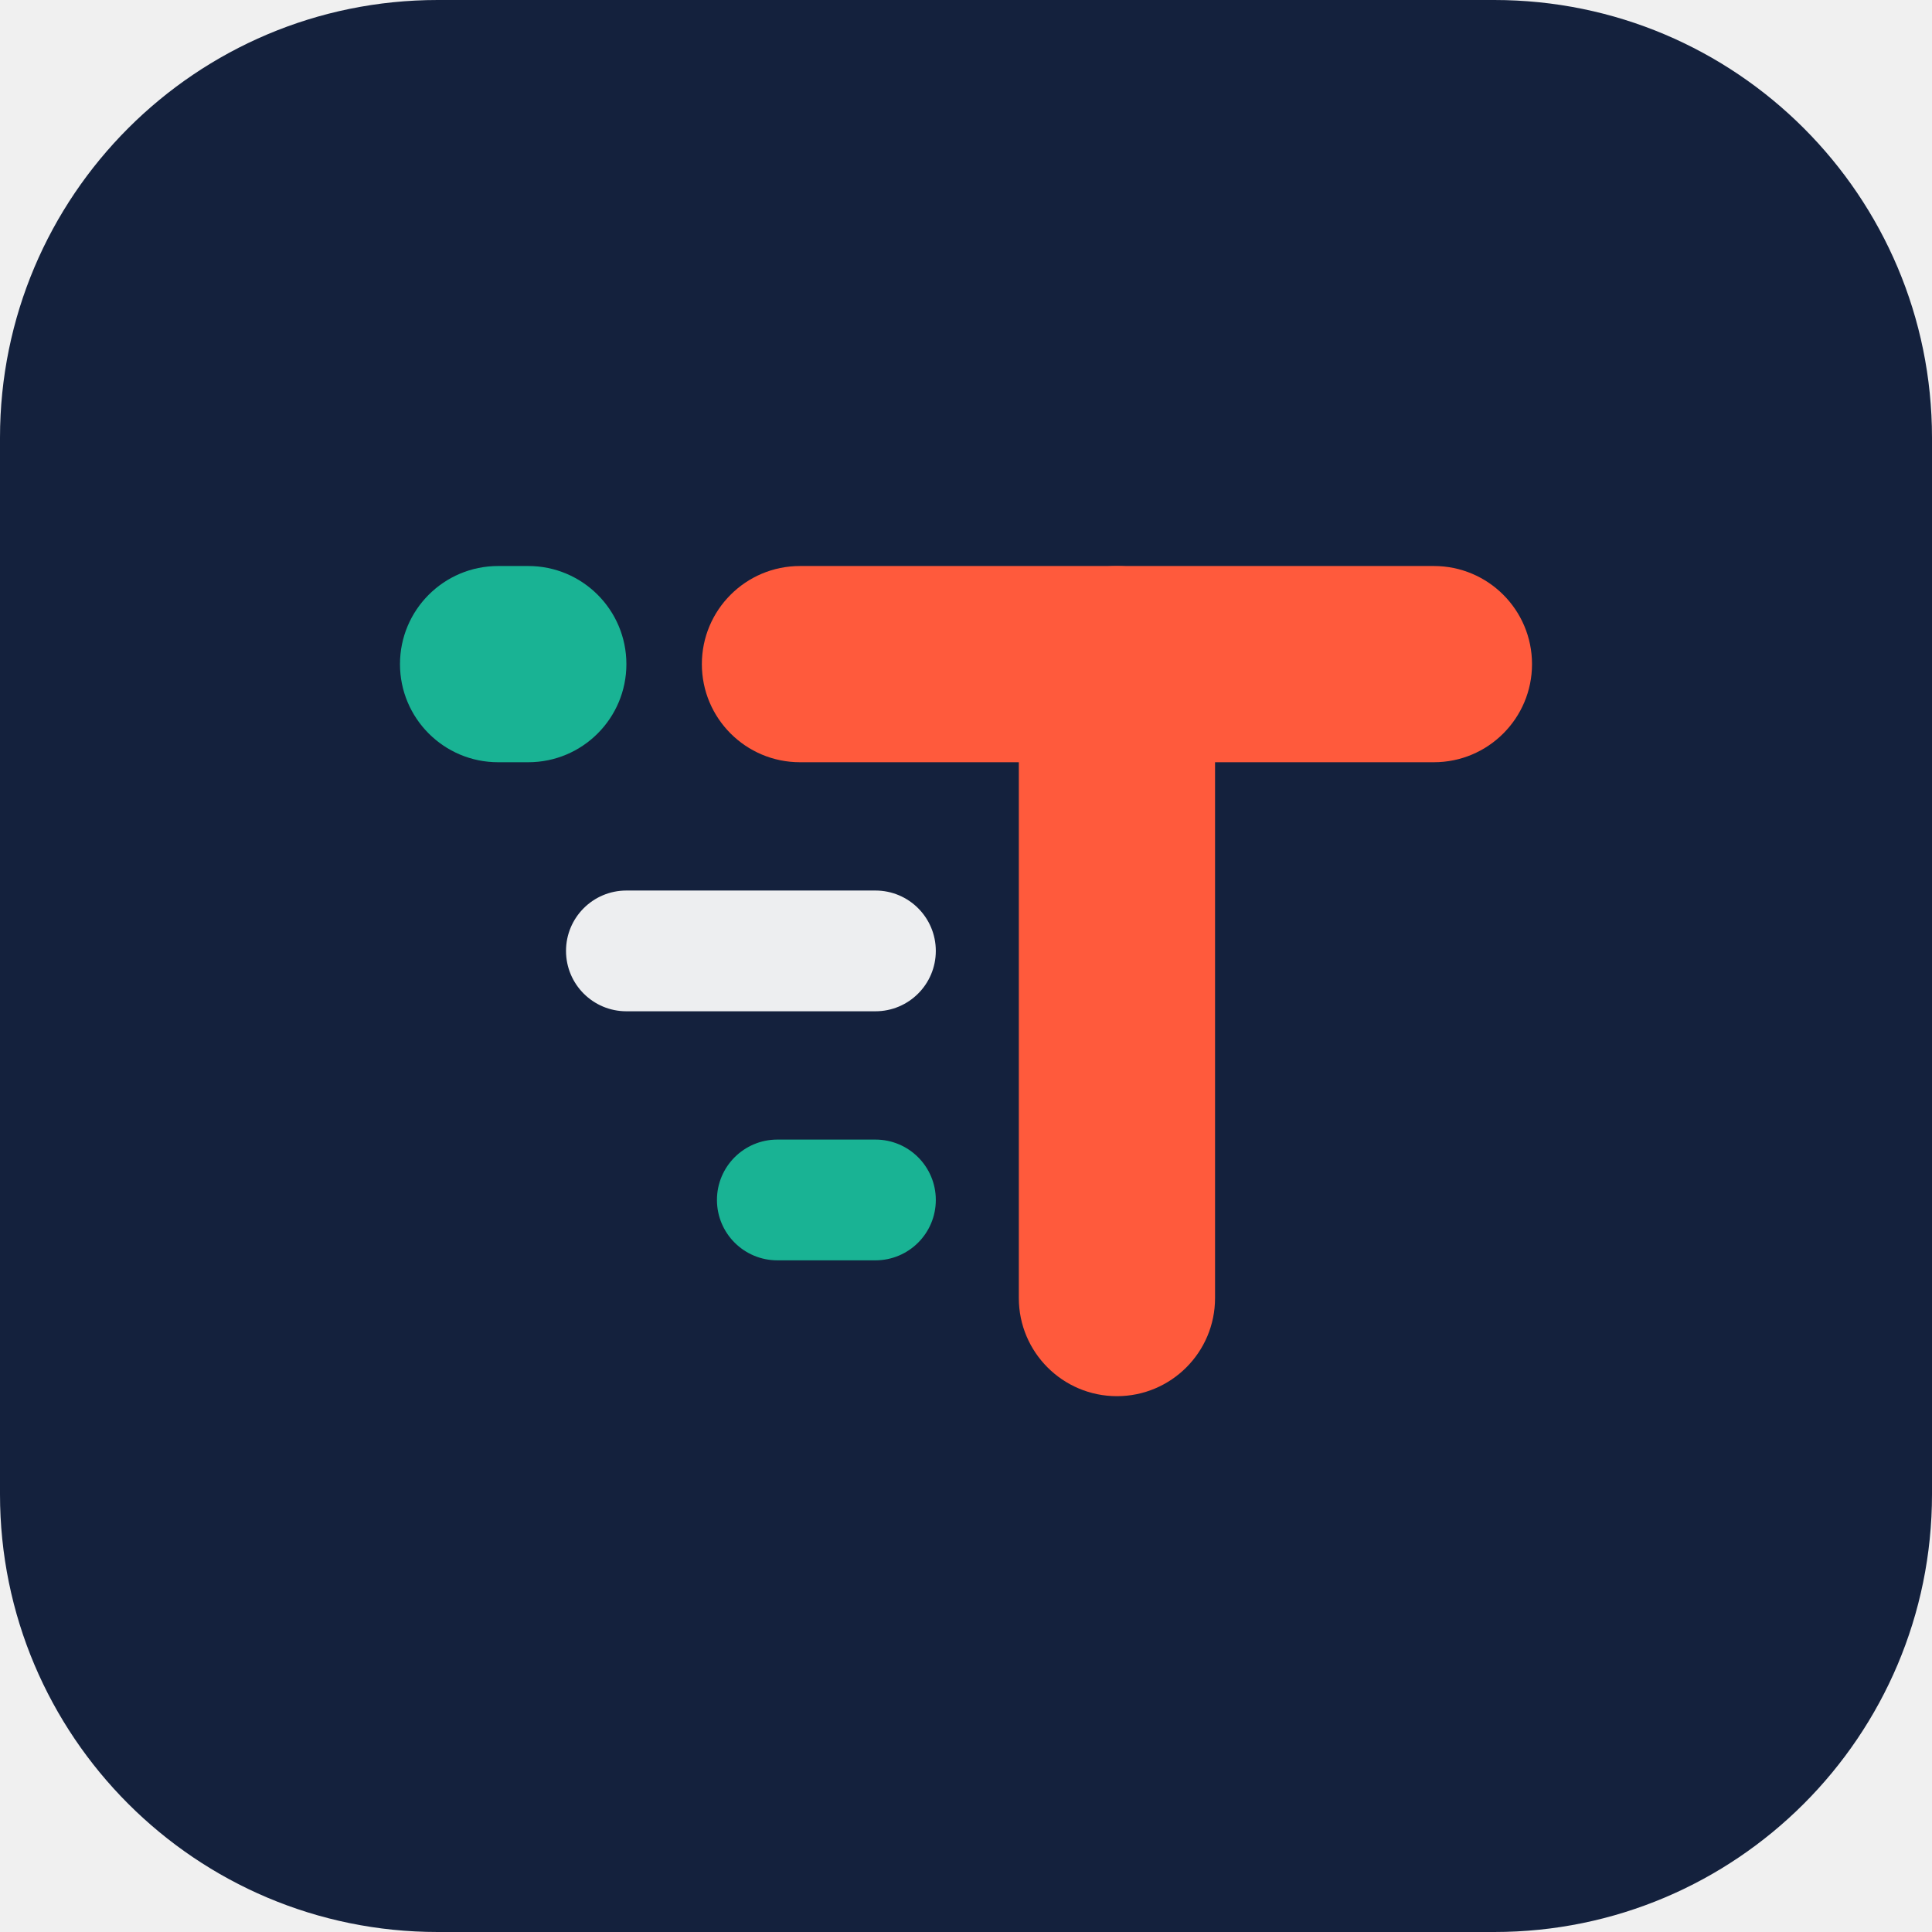
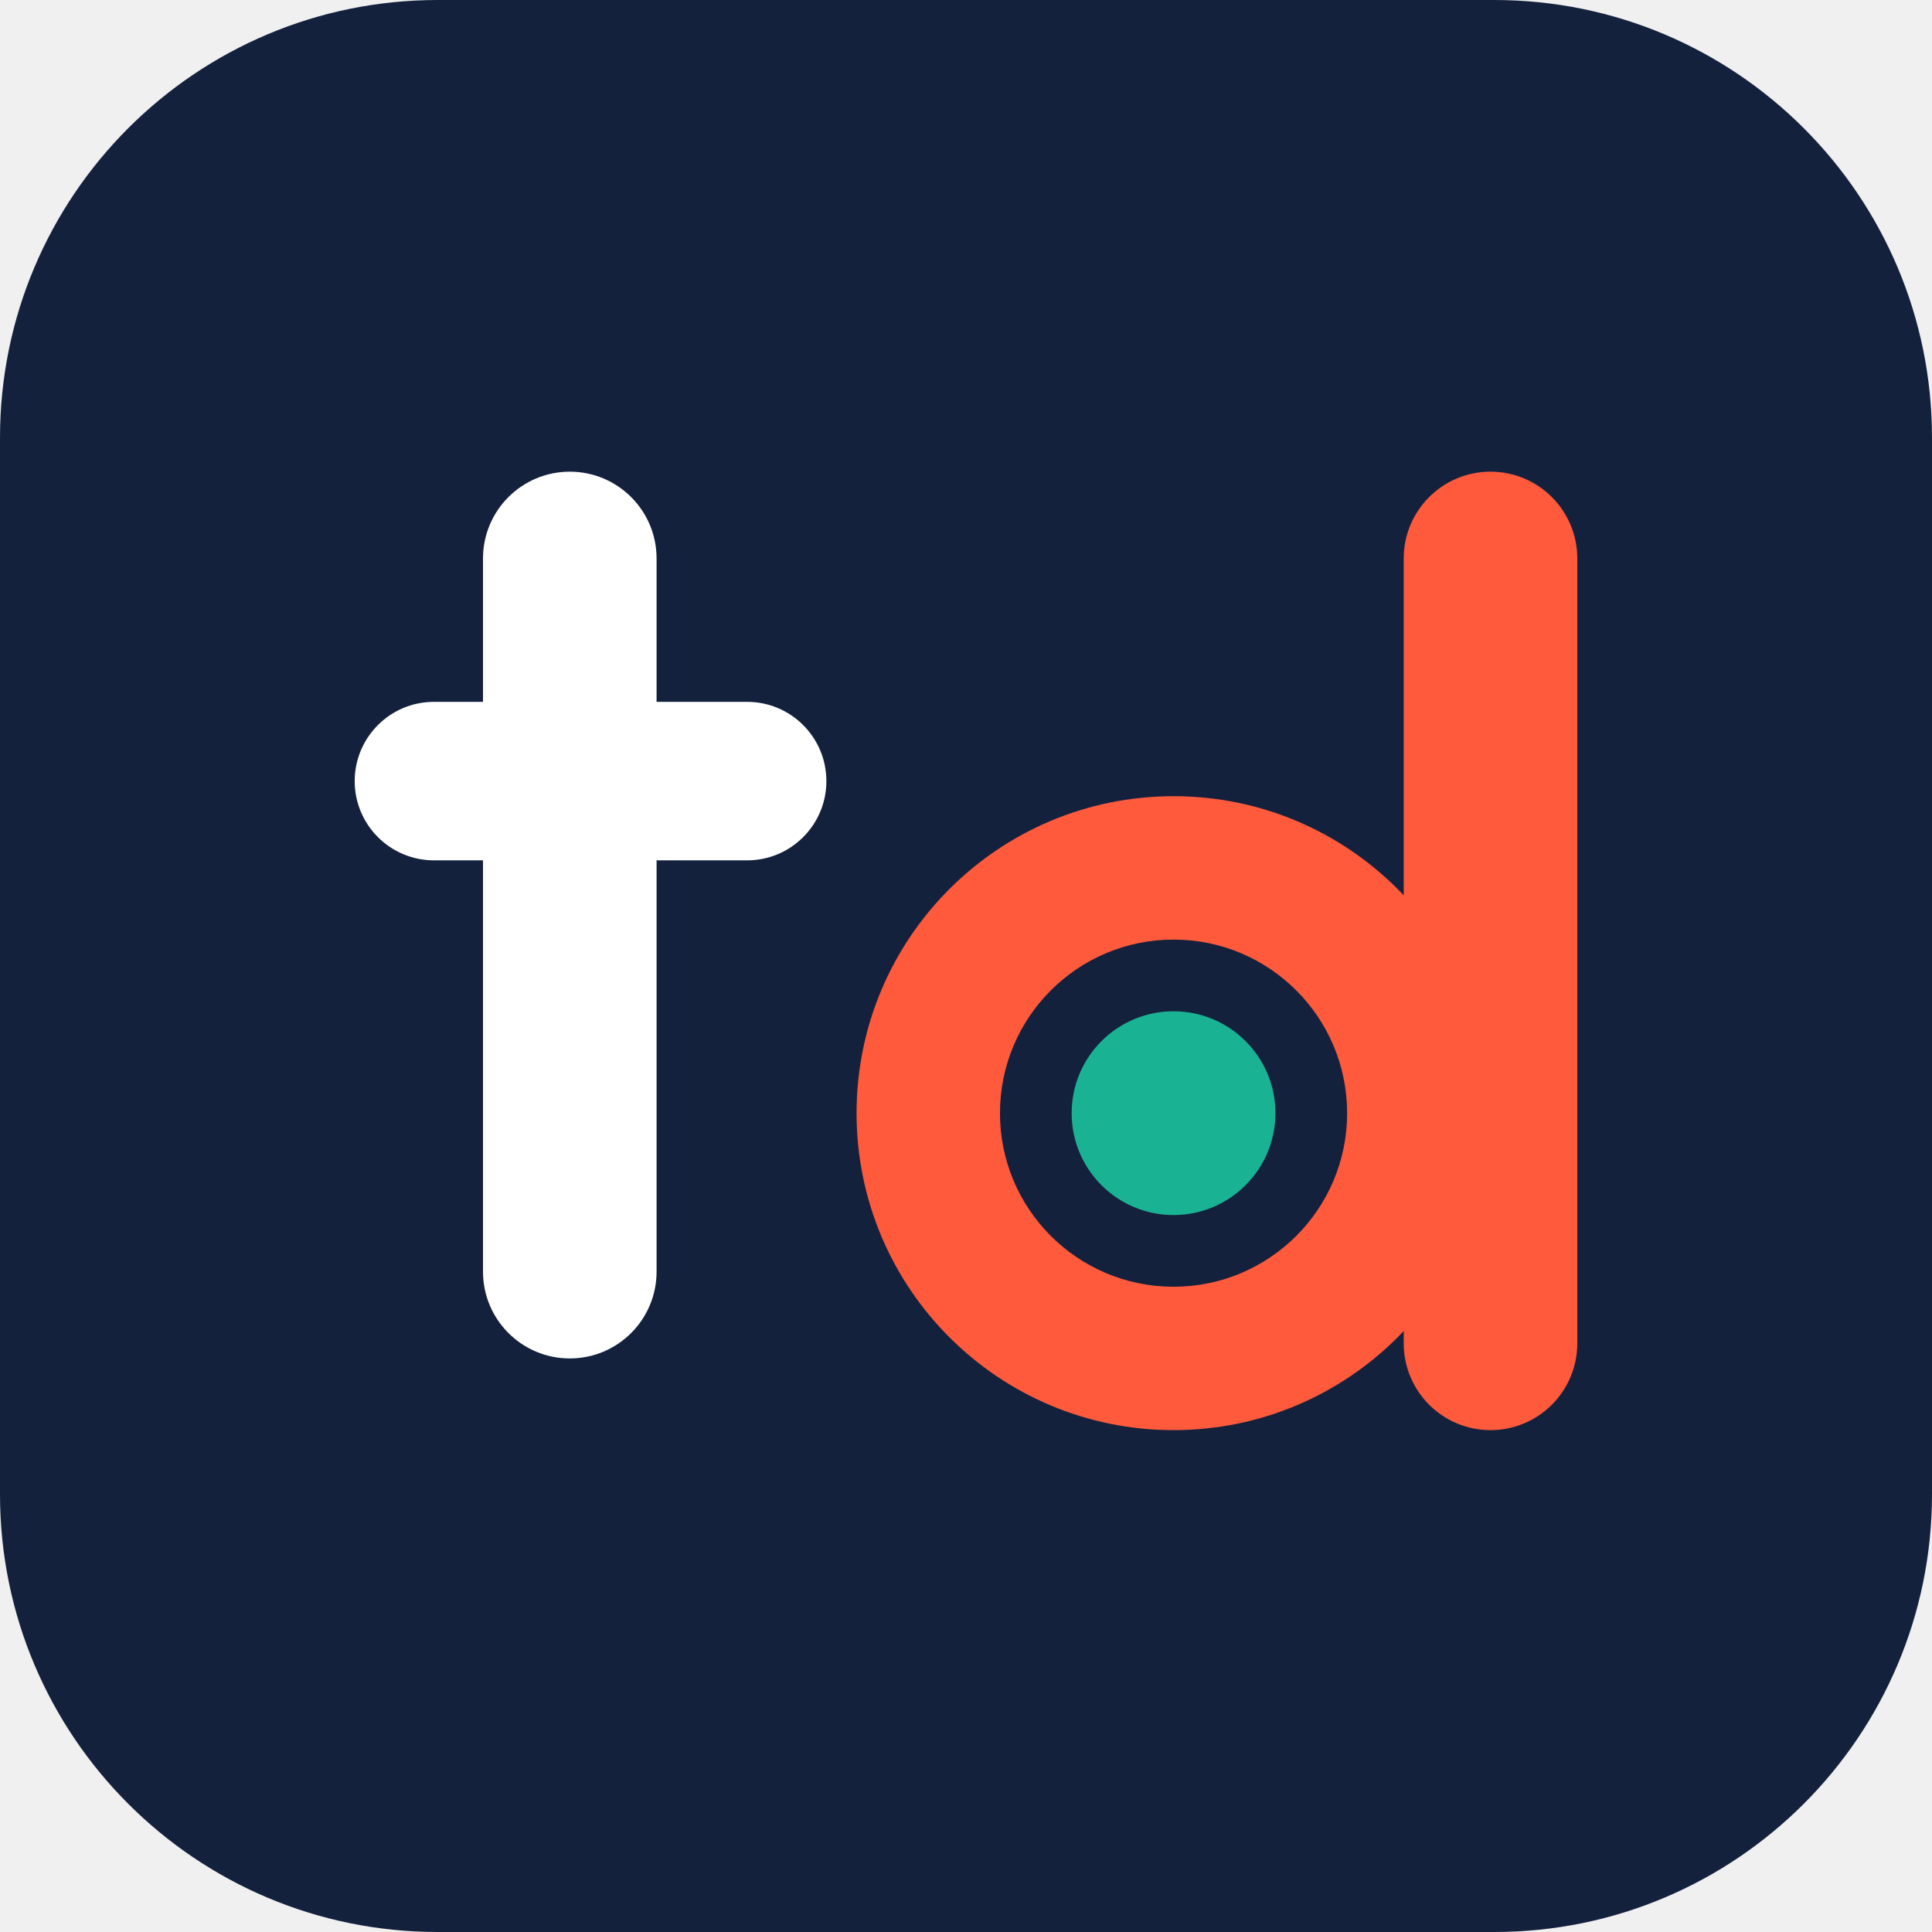
<svg xmlns="http://www.w3.org/2000/svg" viewBox="0 0 1024 1024">
  <rect width="1024" height="1024" rx="232" fill="#14213D" />
-   <rect x="372" y="300" width="440" height="104" rx="52" fill="#FF5A3C" />
-   <rect x="540" y="300" width="104" height="440" rx="52" fill="#FF5A3C" />
-   <rect x="212" y="300" width="120" height="104" rx="52" fill="#19B394" />
-   <rect x="300" y="472" width="196" height="64" rx="32" fill="#FFFFFF" opacity="0.92" />
-   <rect x="380" y="604" width="116" height="64" rx="32" fill="#19B394" />
+   <g transform="translate(20 0)">
+     <rect x="236" y="250" width="92" height="470" rx="46" fill="#FFFFFF" />
+     <rect x="168" y="372" width="250" height="84" rx="42" fill="#FFFFFF" />
+     <circle cx="602" cy="590" r="168" fill="#FF5A3C" />
+     <circle cx="602" cy="590" r="92" fill="#14213D" />
+     <circle cx="602" cy="590" r="54" fill="#19B394" />
+     <rect x="724" y="250" width="92" height="508" rx="46" fill="#FF5A3C" />
+   </g>
</svg>
